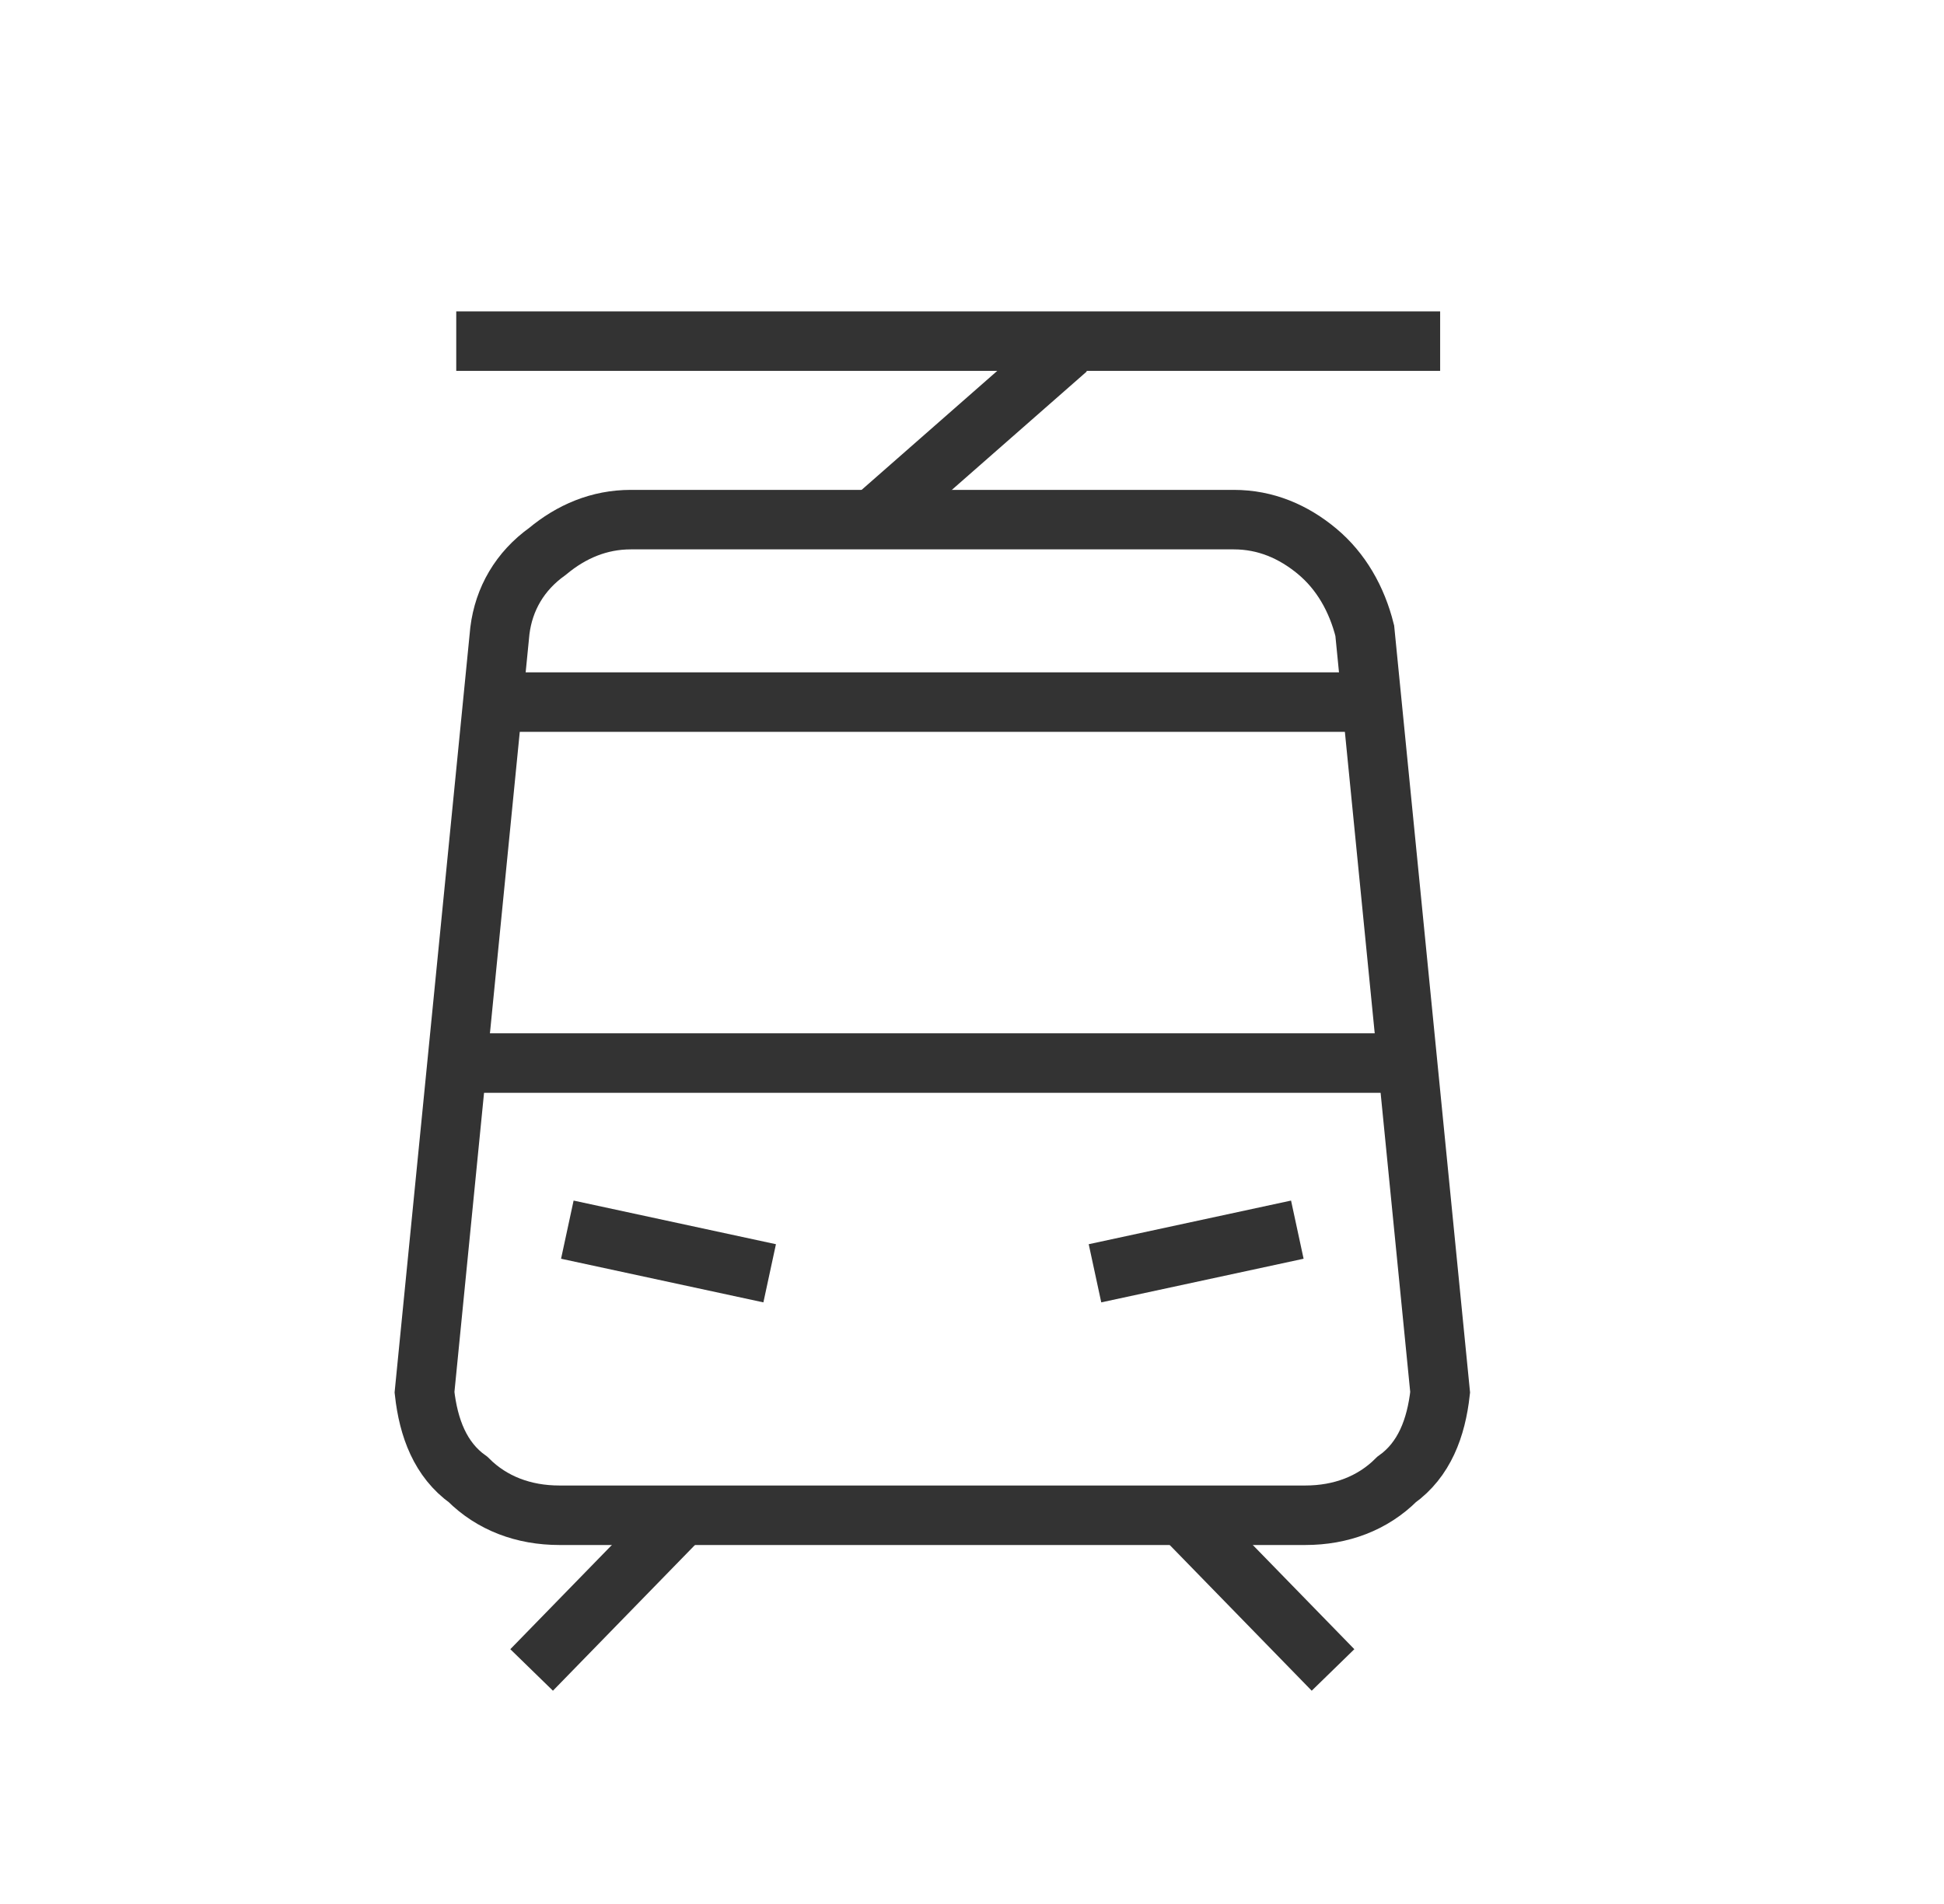
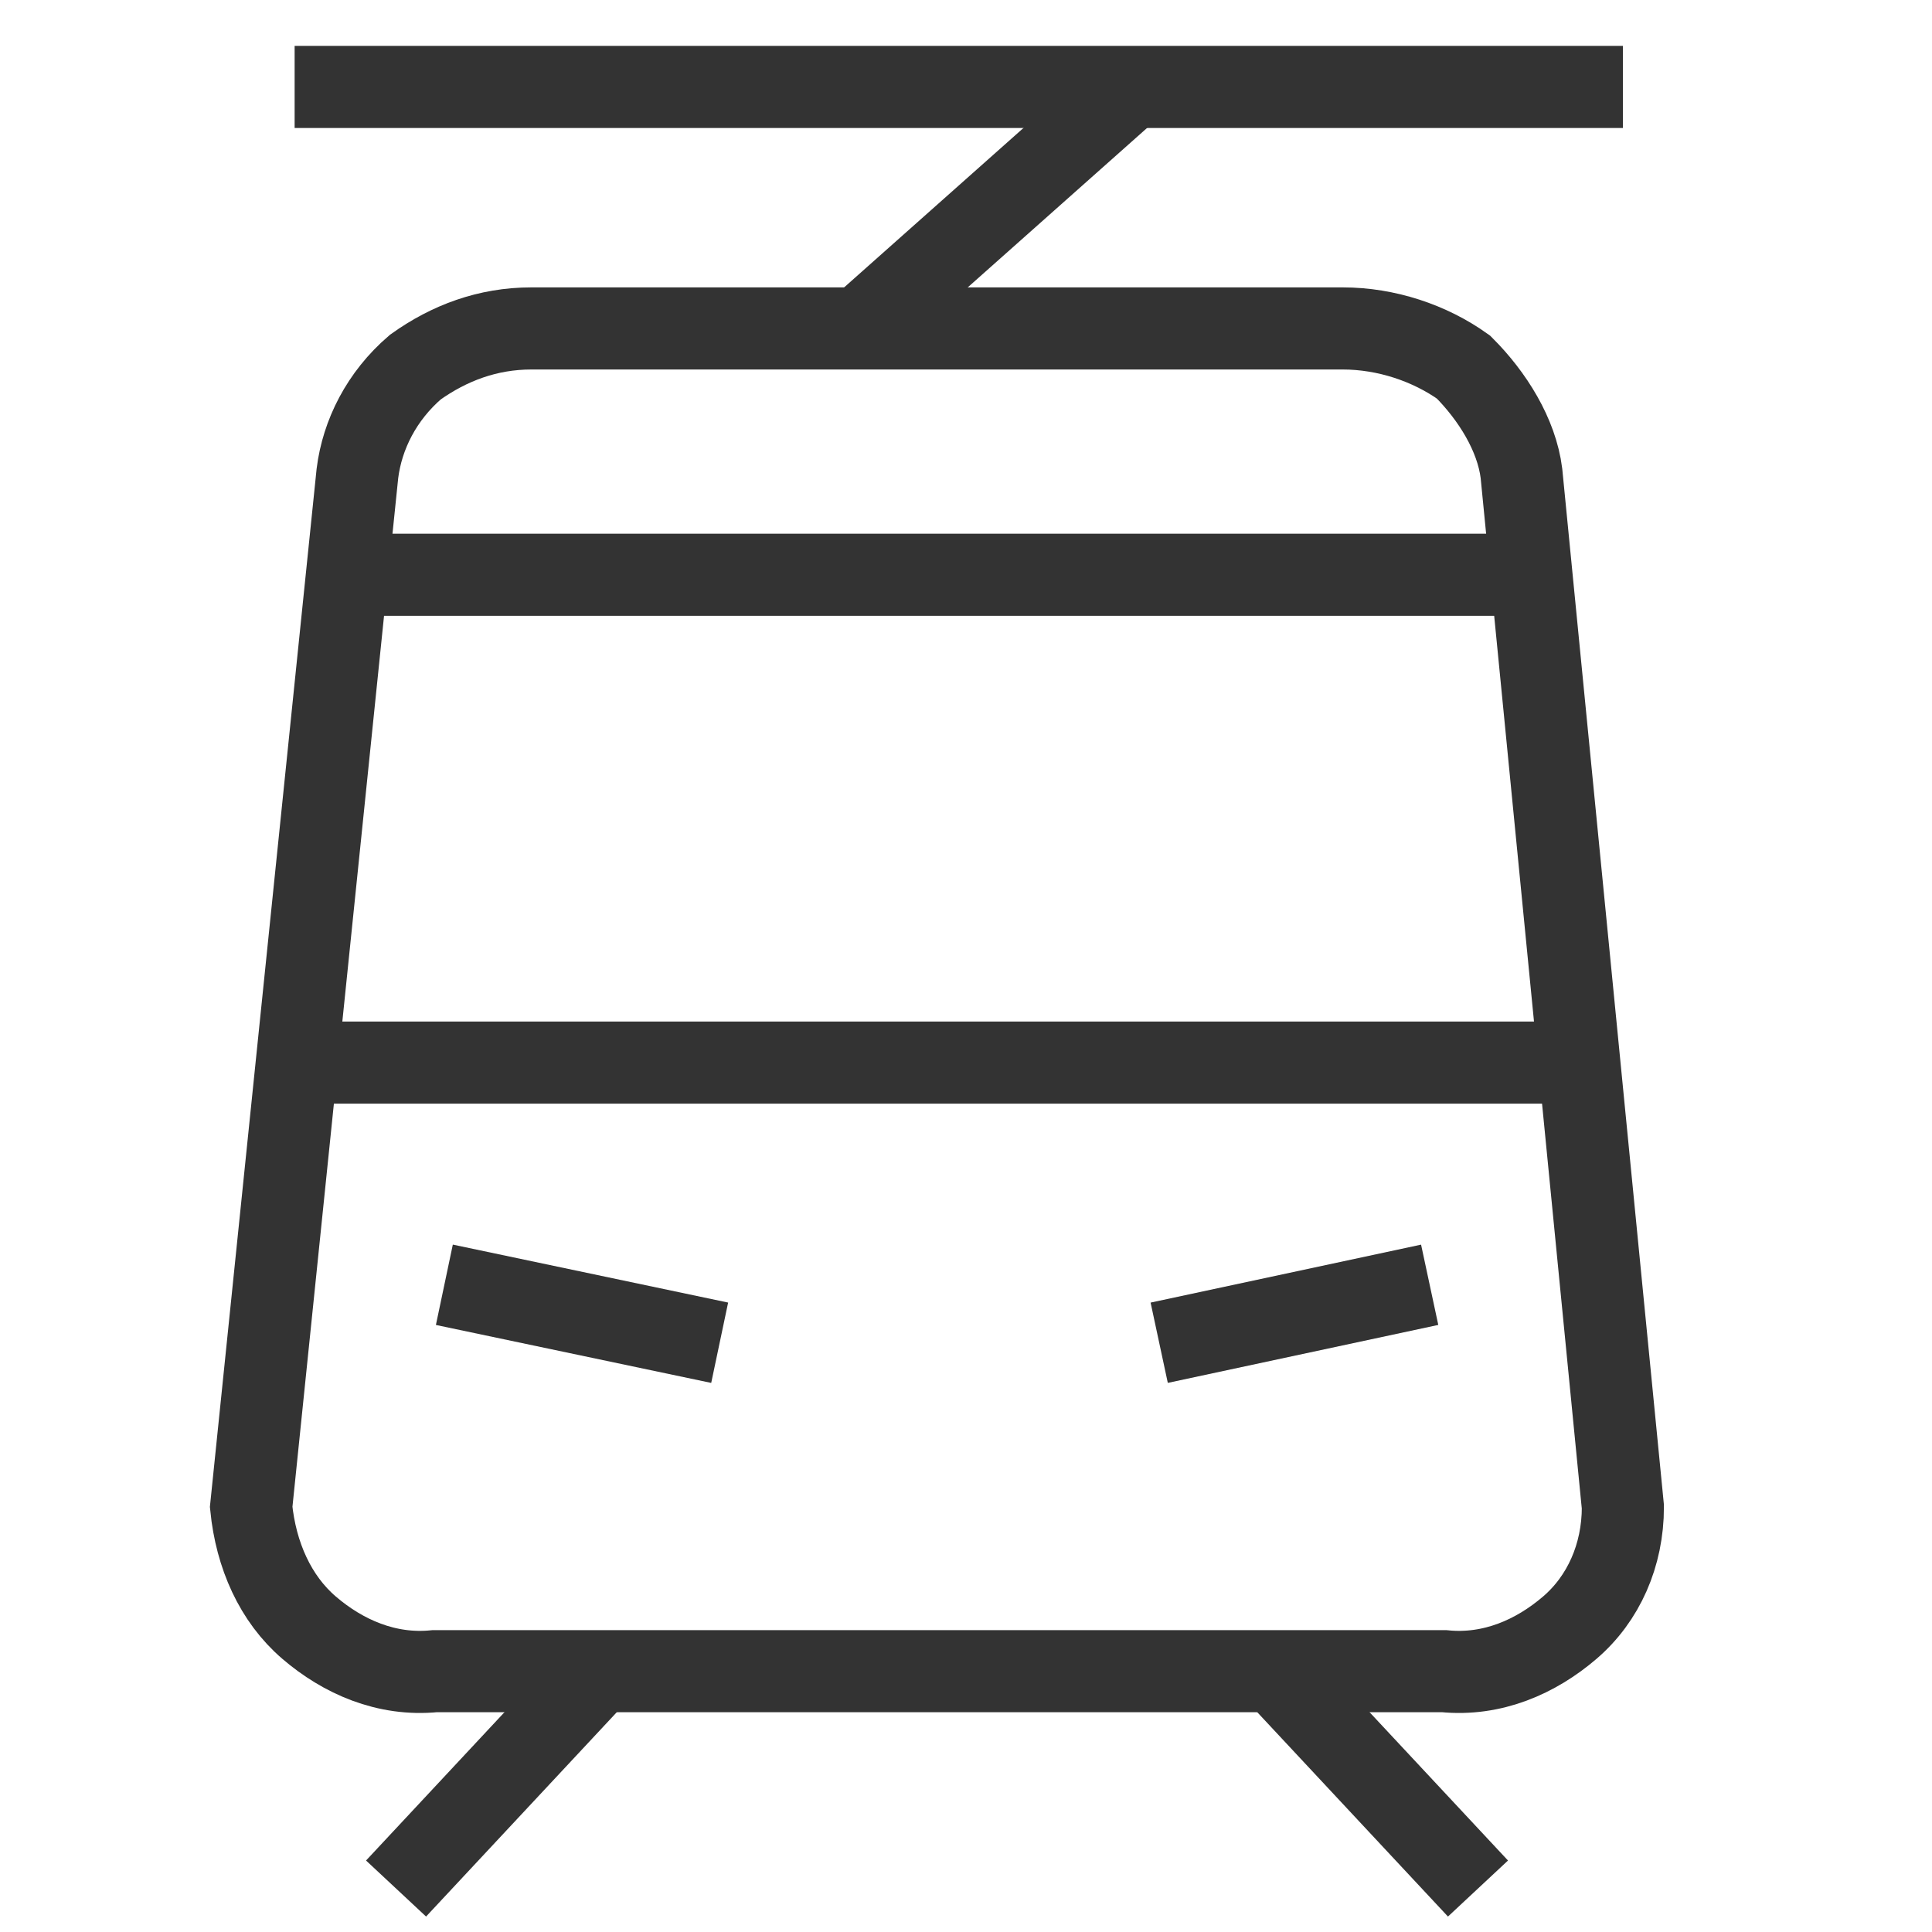
- <svg xmlns="http://www.w3.org/2000/svg" version="1.2" viewBox="0 0 49 48" width="49" height="48">
+ <svg xmlns="http://www.w3.org/2000/svg" version="1.2" viewBox="0 0 40 40" width="40" height="40">
  <style>
- 		.s0 { fill: none;stroke: #333333;stroke-width: 1.5 } 
+ 		.s0 { fill: none;stroke: #333333;stroke-width: 1.7 } 
	</style>
-   <path id="Layer" class="s0" d="m32.9 38.2h-18.8c-0.9 0-1.7-0.3-2.3-0.9-0.7-0.5-1-1.3-1.1-2.2l1.9-19.2c0.1-0.8 0.5-1.5 1.2-2 0.6-0.5 1.3-0.8 2.1-0.8h15.2c0.8 0 1.5 0.3 2.1 0.8 0.6 0.5 1 1.2 1.2 2l1.9 19.2c-0.1 0.9-0.4 1.7-1.1 2.2-0.6 0.6-1.4 0.9-2.3 0.9z" />
-   <path id="Layer" class="s0" d="m13.4 42.1l3.8-3.9" />
-   <path id="Layer" class="s0" d="m33.6 42.1l-3.8-3.9" />
-   <path id="Layer" class="s0" d="m11.5 26.8h23.9" />
-   <path id="Layer" class="s0" d="m12.4 17.7h22.1" />
-   <path id="Layer" class="s0" d="m14.3 31l5.1 1.1" />
-   <path id="Layer" class="s0" d="m32.7 31l-5.1 1.1" />
-   <path id="Layer" class="s0" d="m22 13.1l4.9-4.3" />
-   <path id="Layer" class="s0" d="m36.3 8.6h-24.8" />
+   <path id="Layer" class="s0" d="m29.9 34.6h-20.9c-1 0.1-1.9-0.3-2.6-0.9-0.7-0.6-1.1-1.5-1.2-2.5l2.2-21.4c0.1-0.8 0.5-1.6 1.2-2.2 0.7-0.5 1.5-0.8 2.4-0.8h16.8c0.9 0 1.8 0.3 2.5 0.8 0.6 0.6 1.1 1.4 1.2 2.2l2.1 21.4c0 1-0.4 1.9-1.1 2.5-0.7 0.6-1.6 1-2.6 0.9z" />
+   <path id="Layer" class="s0" d="m8.2 39.1l4.2-4.5" />
+   <path id="Layer" class="s0" d="m30.6 39.1l-4.2-4.5" />
+   <path id="Layer" class="s0" d="m6.1 22h26.6" />
+   <path id="Layer" class="s0" d="m7.1 11.9h24.6" />
+   <path id="Layer" class="s0" d="m9.2 26.6l5.7 1.2" />
+   <path id="Layer" class="s0" d="m29.6 26.6l-5.6 1.2" />
+   <path id="Layer" class="s0" d="m17.8 6.8l5.4-4.8" />
+   <path id="Layer" class="s0" d="m33.6 1.8h-27.5" />
</svg>
